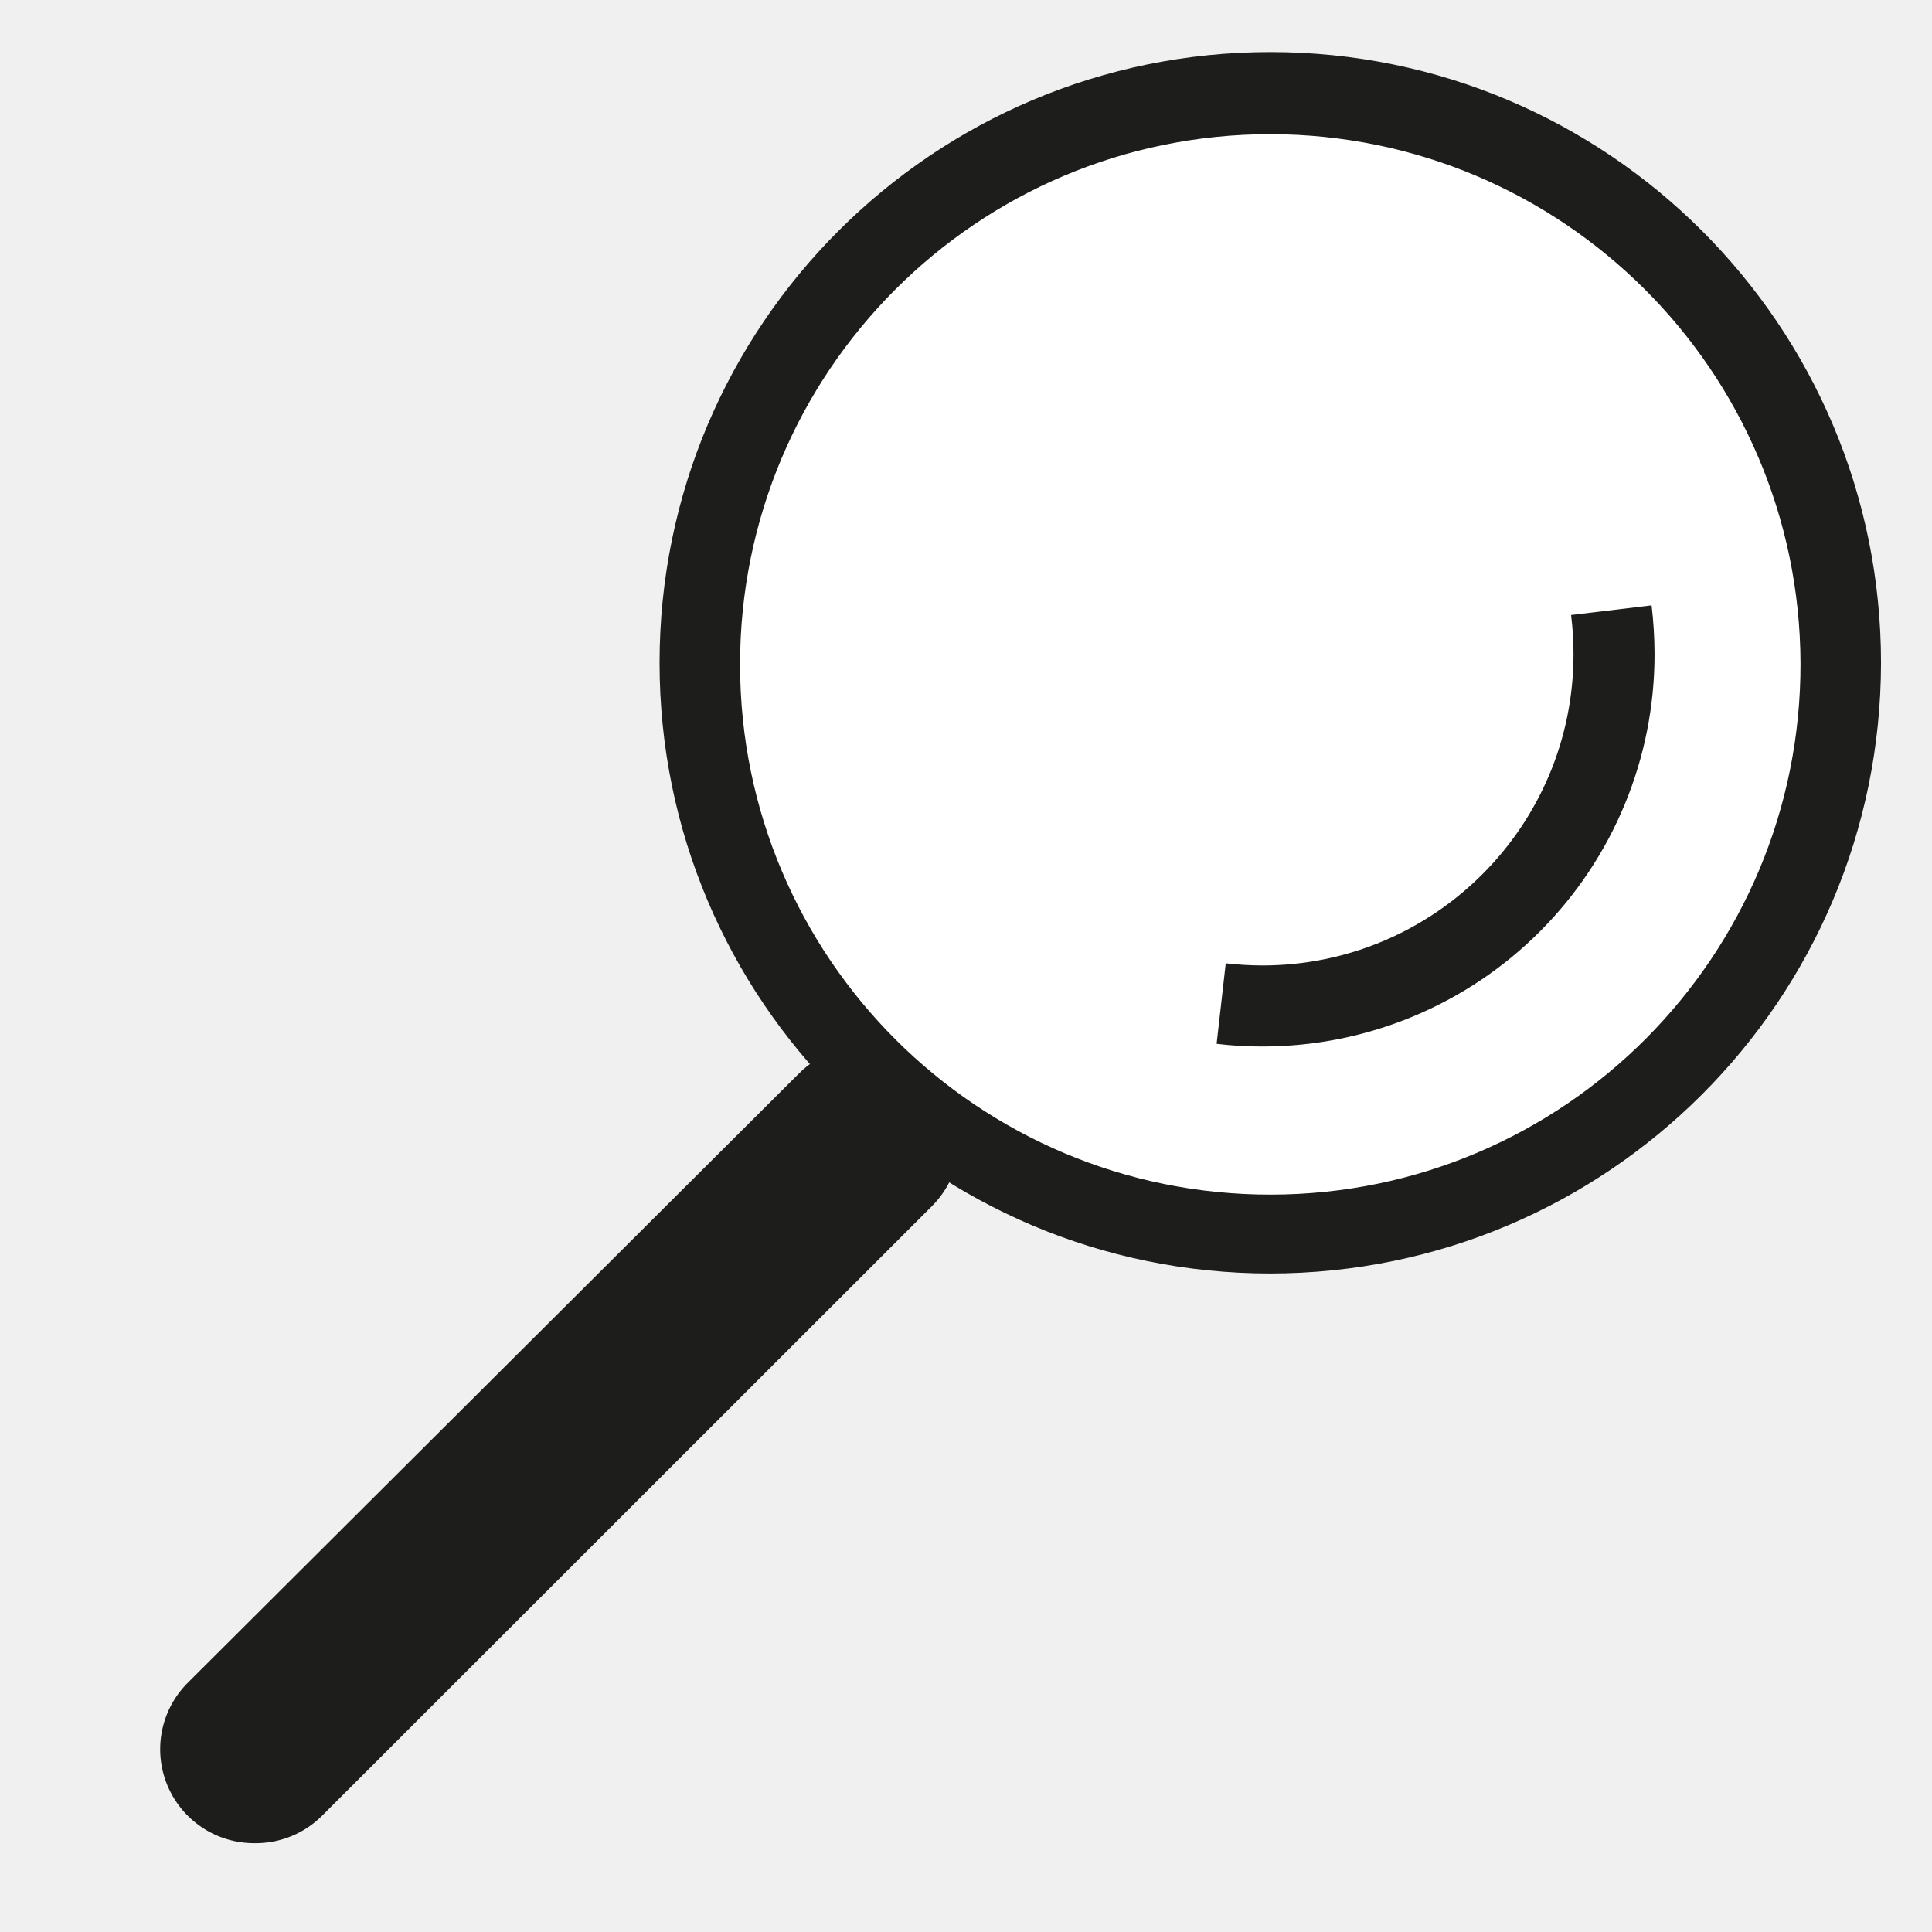
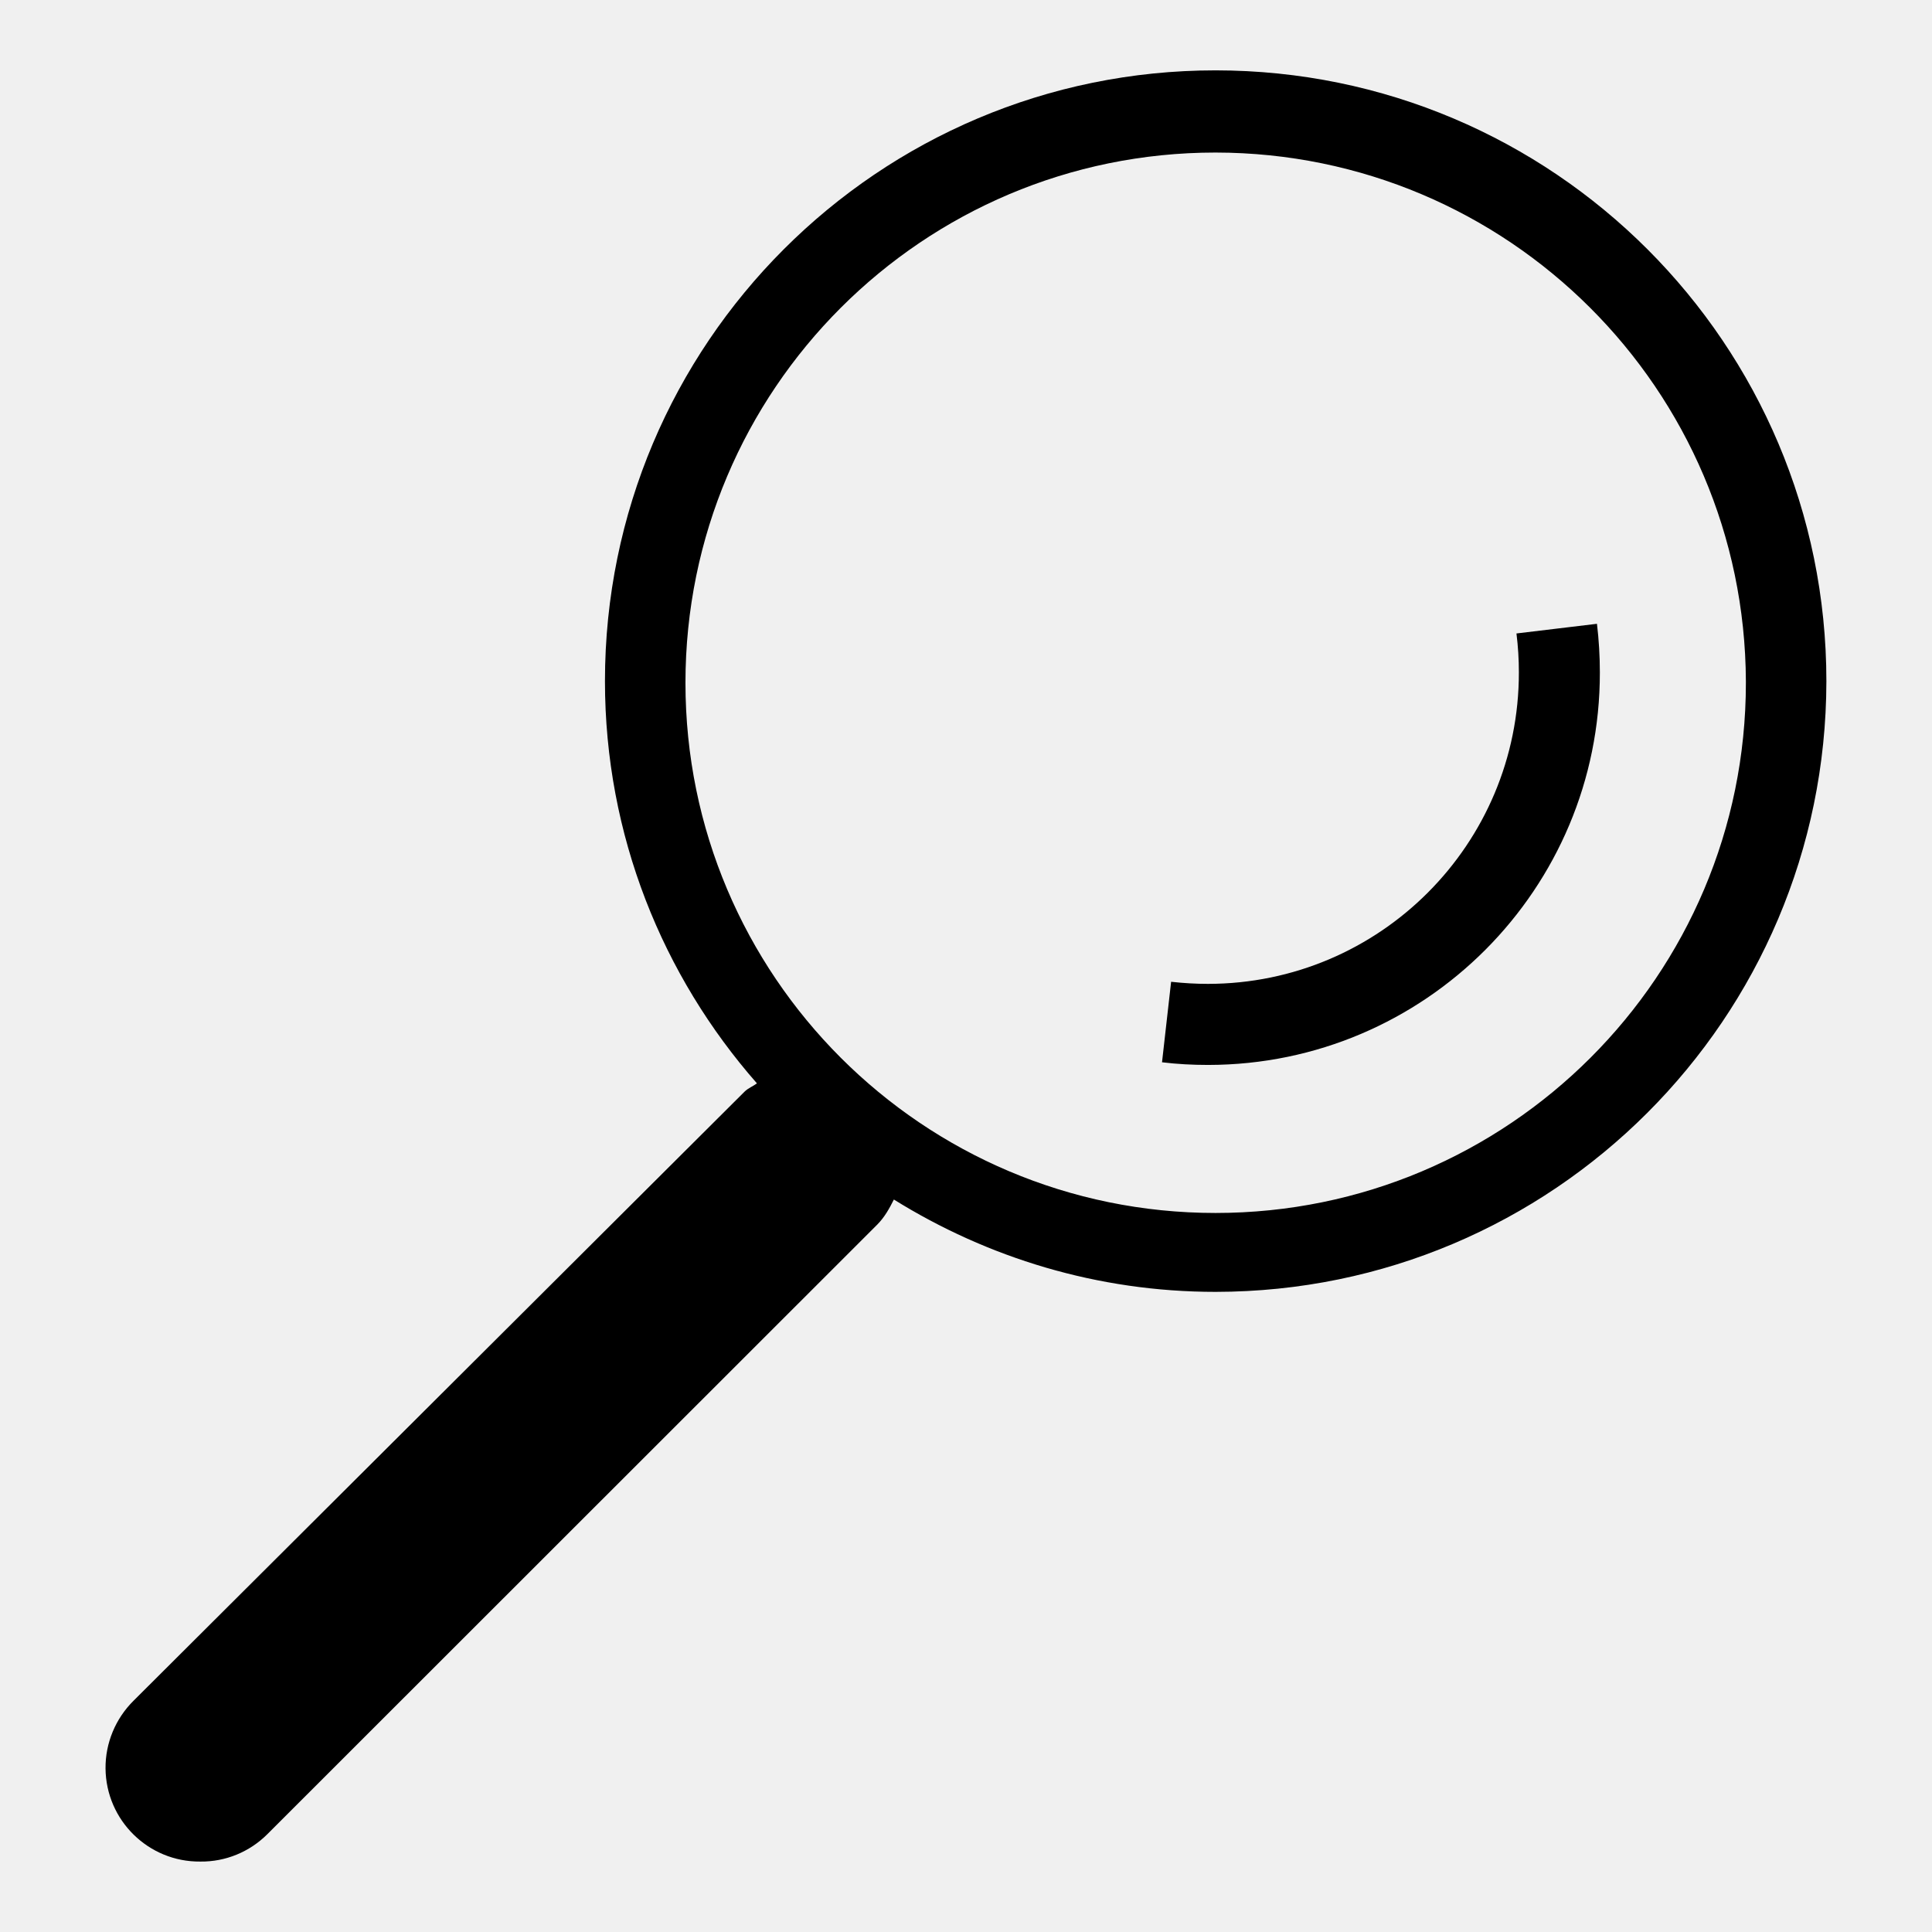
- <svg xmlns="http://www.w3.org/2000/svg" viewBox="0 0 72 72">
-   <defs>
-     <style>.cls-1{fill:#fff;}.cls-2{fill:#1d1d1b;}</style>
-   </defs>
-   <circle class="cls-1" cx="47.34" cy="24.71" r="21.26" />
-   <path class="cls-2" d="M47.34,47.46A22.76,22.76,0,1,1,70.1,24.71,22.78,22.78,0,0,1,47.34,47.46ZM47.34,5A19.76,19.76,0,1,0,67.1,24.71,19.78,19.78,0,0,0,47.34,5Z" />
-   <path class="cls-1" d="M60,22.74a14.56,14.56,0,0,1,.1,1.63,13.1,13.1,0,0,1-14.63,13" />
-   <path class="cls-2" d="M47.05,39a13.89,13.89,0,0,1-1.71-.1l.34-3a12.44,12.44,0,0,0,1.37.08A11.6,11.6,0,0,0,58.64,24.37a11.76,11.76,0,0,0-.09-1.45l3-.36a15.7,15.7,0,0,1,.11,1.81A14.61,14.61,0,0,1,47.05,39Z" />
-   <line class="cls-1" x1="32.26" y1="42.43" x2="9.5" y2="65.19" />
-   <path class="cls-2" d="M9.5,68.69a3.5,3.5,0,0,1-2.48-6L29.78,40a3.5,3.5,0,0,1,4.95,4.95L12,67.67A3.49,3.49,0,0,1,9.5,68.69Z" />
+ <svg xmlns="http://www.w3.org/2000/svg" version="1.1" id="Ebene_1" x="0px" y="0px" width="24px" height="24px" viewBox="0 0 24 24" enable-background="new 0 0 24 24" xml:space="preserve">
+   <path d="M18.838,7.869l1-0.12c0.024,0.2,0.036,0.402,0.036,0.604c0.004,2.689-2.174,4.873-4.863,4.876c-0.002,0-0.004,0-0.006,0  c-0.191,0-0.381-0.01-0.57-0.033l0.113-1c0.152,0.017,0.305,0.026,0.457,0.026c2.135-0.001,3.865-1.734,3.863-3.87  C18.868,8.19,18.858,8.029,18.838,7.869z M22.688,8.462c0,0.001,0,0.002,0,0.003c-0.006,4.187-3.4,7.58-7.588,7.583  c-1.469,0-2.834-0.425-3.996-1.147c-0.055,0.11-0.115,0.219-0.206,0.311l-7.577,7.573c-0.221,0.221-0.521,0.344-0.833,0.34  c-0.644,0.006-1.171-0.512-1.177-1.156c-0.003-0.316,0.124-0.621,0.35-0.844l7.587-7.563c0.046-0.046,0.104-0.066,0.155-0.104  c-1.172-1.335-1.888-3.081-1.888-4.997c0-4.19,3.396-7.587,7.585-7.587C19.292,0.875,22.688,4.272,22.688,8.462z M21.688,8.465  c-0.014-3.63-2.957-6.566-6.588-6.57c-3.637,0-6.585,2.949-6.585,6.587s2.949,6.586,6.585,6.586c3.639,0,6.588-2.949,6.588-6.586  C21.688,8.476,21.688,8.471,21.688,8.465z" />
</svg>
